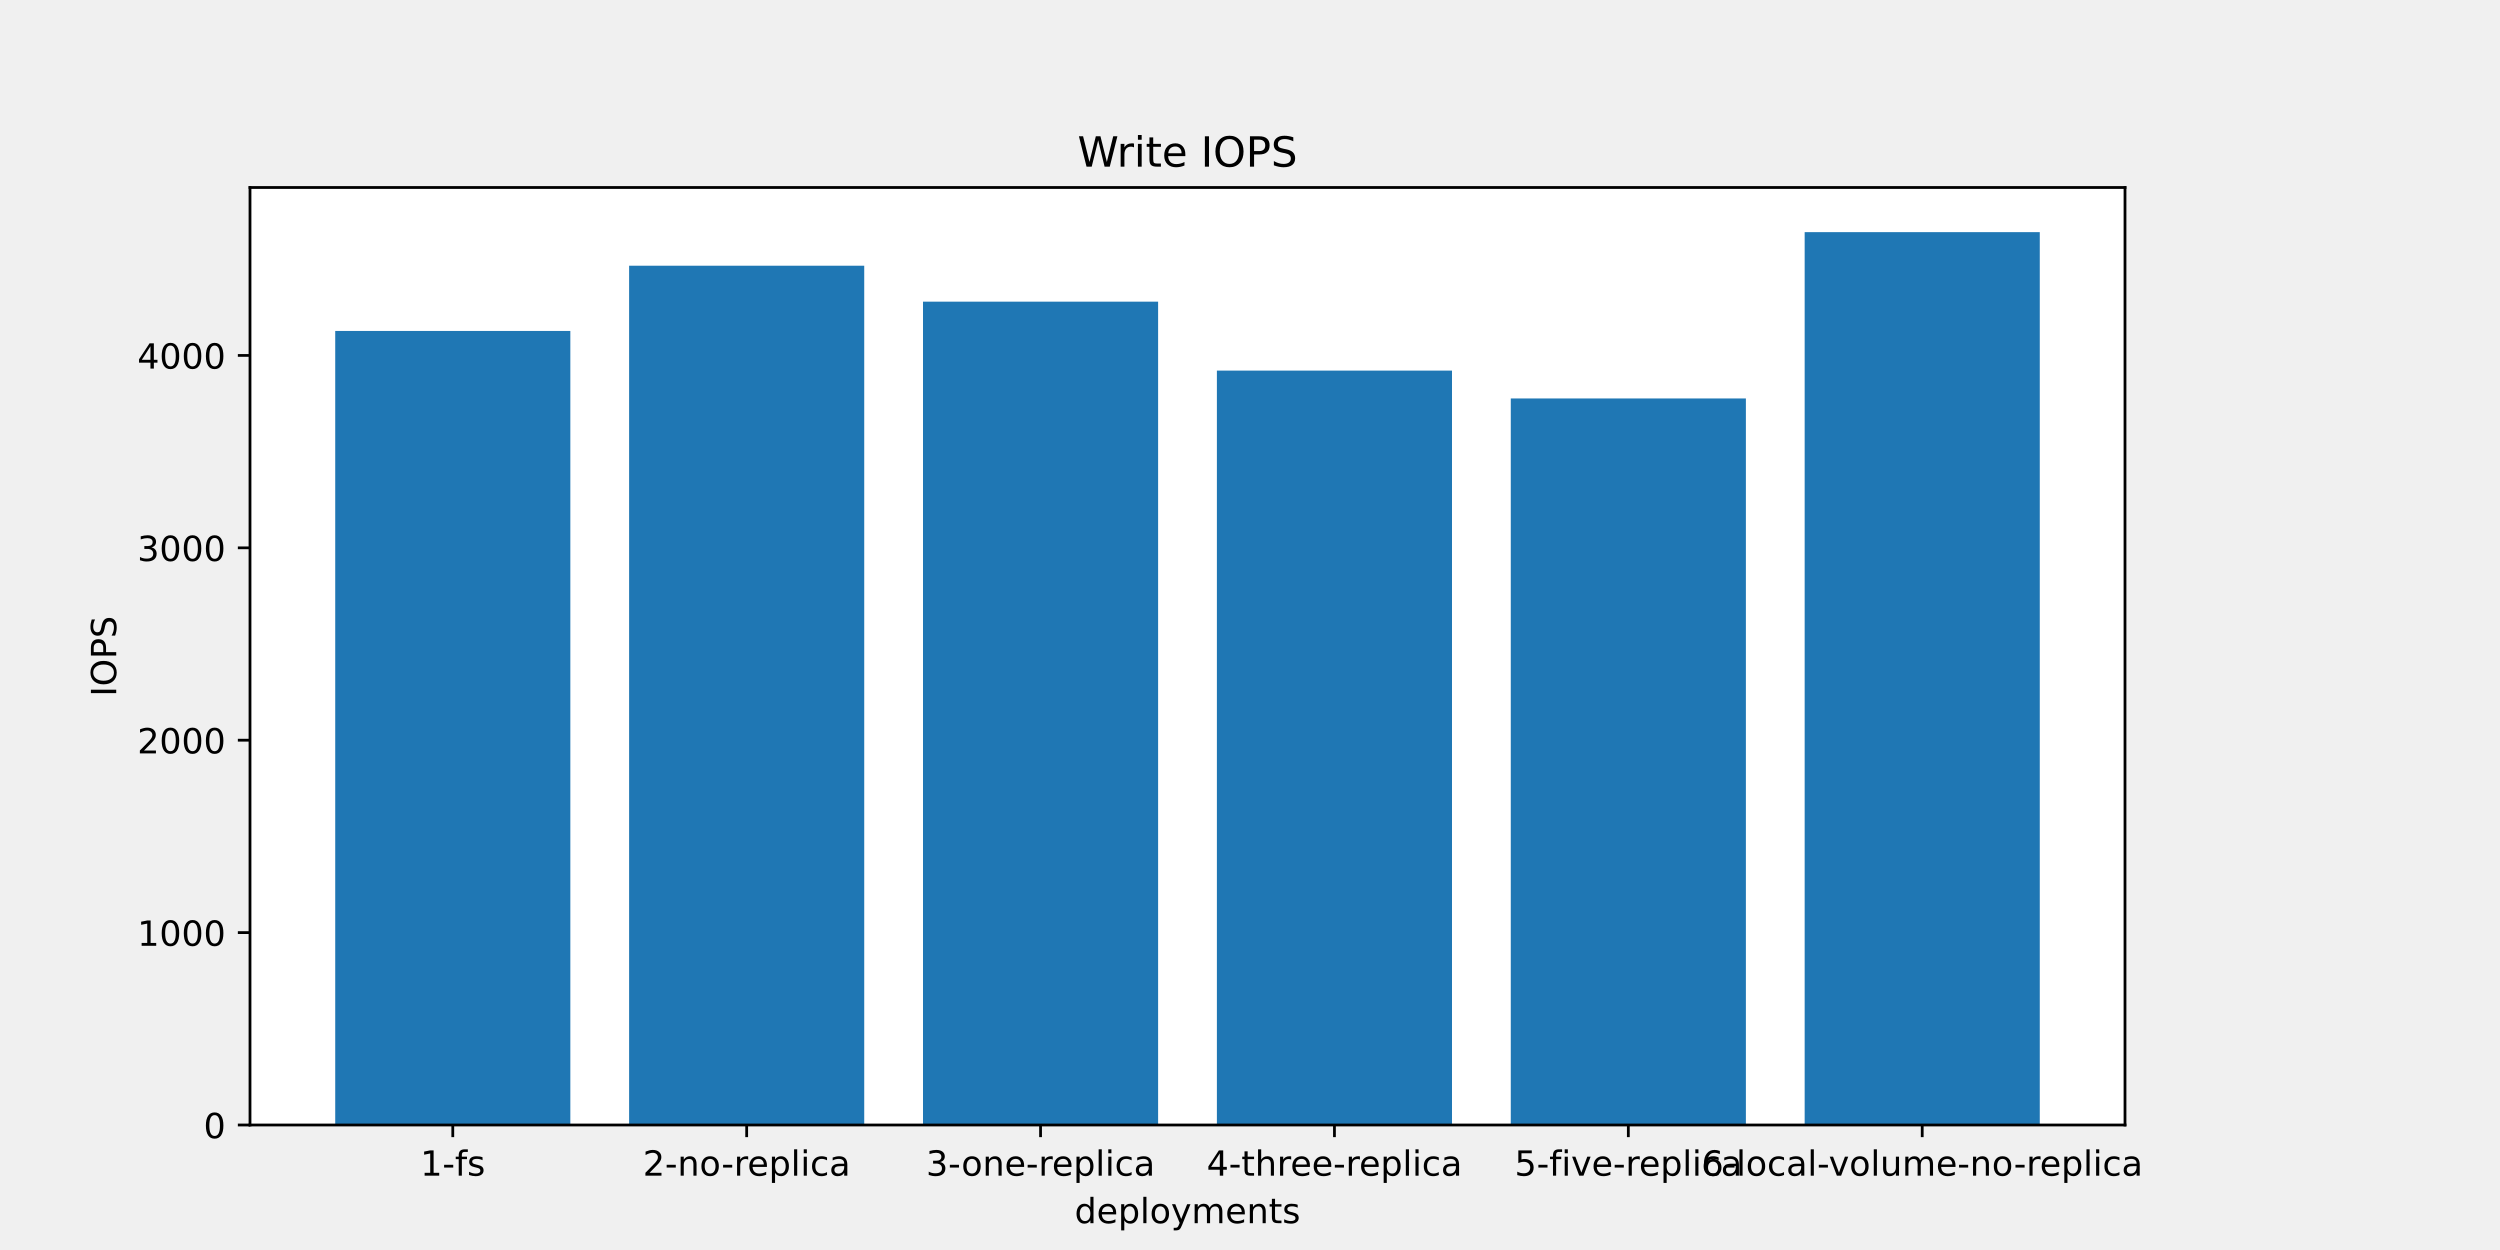
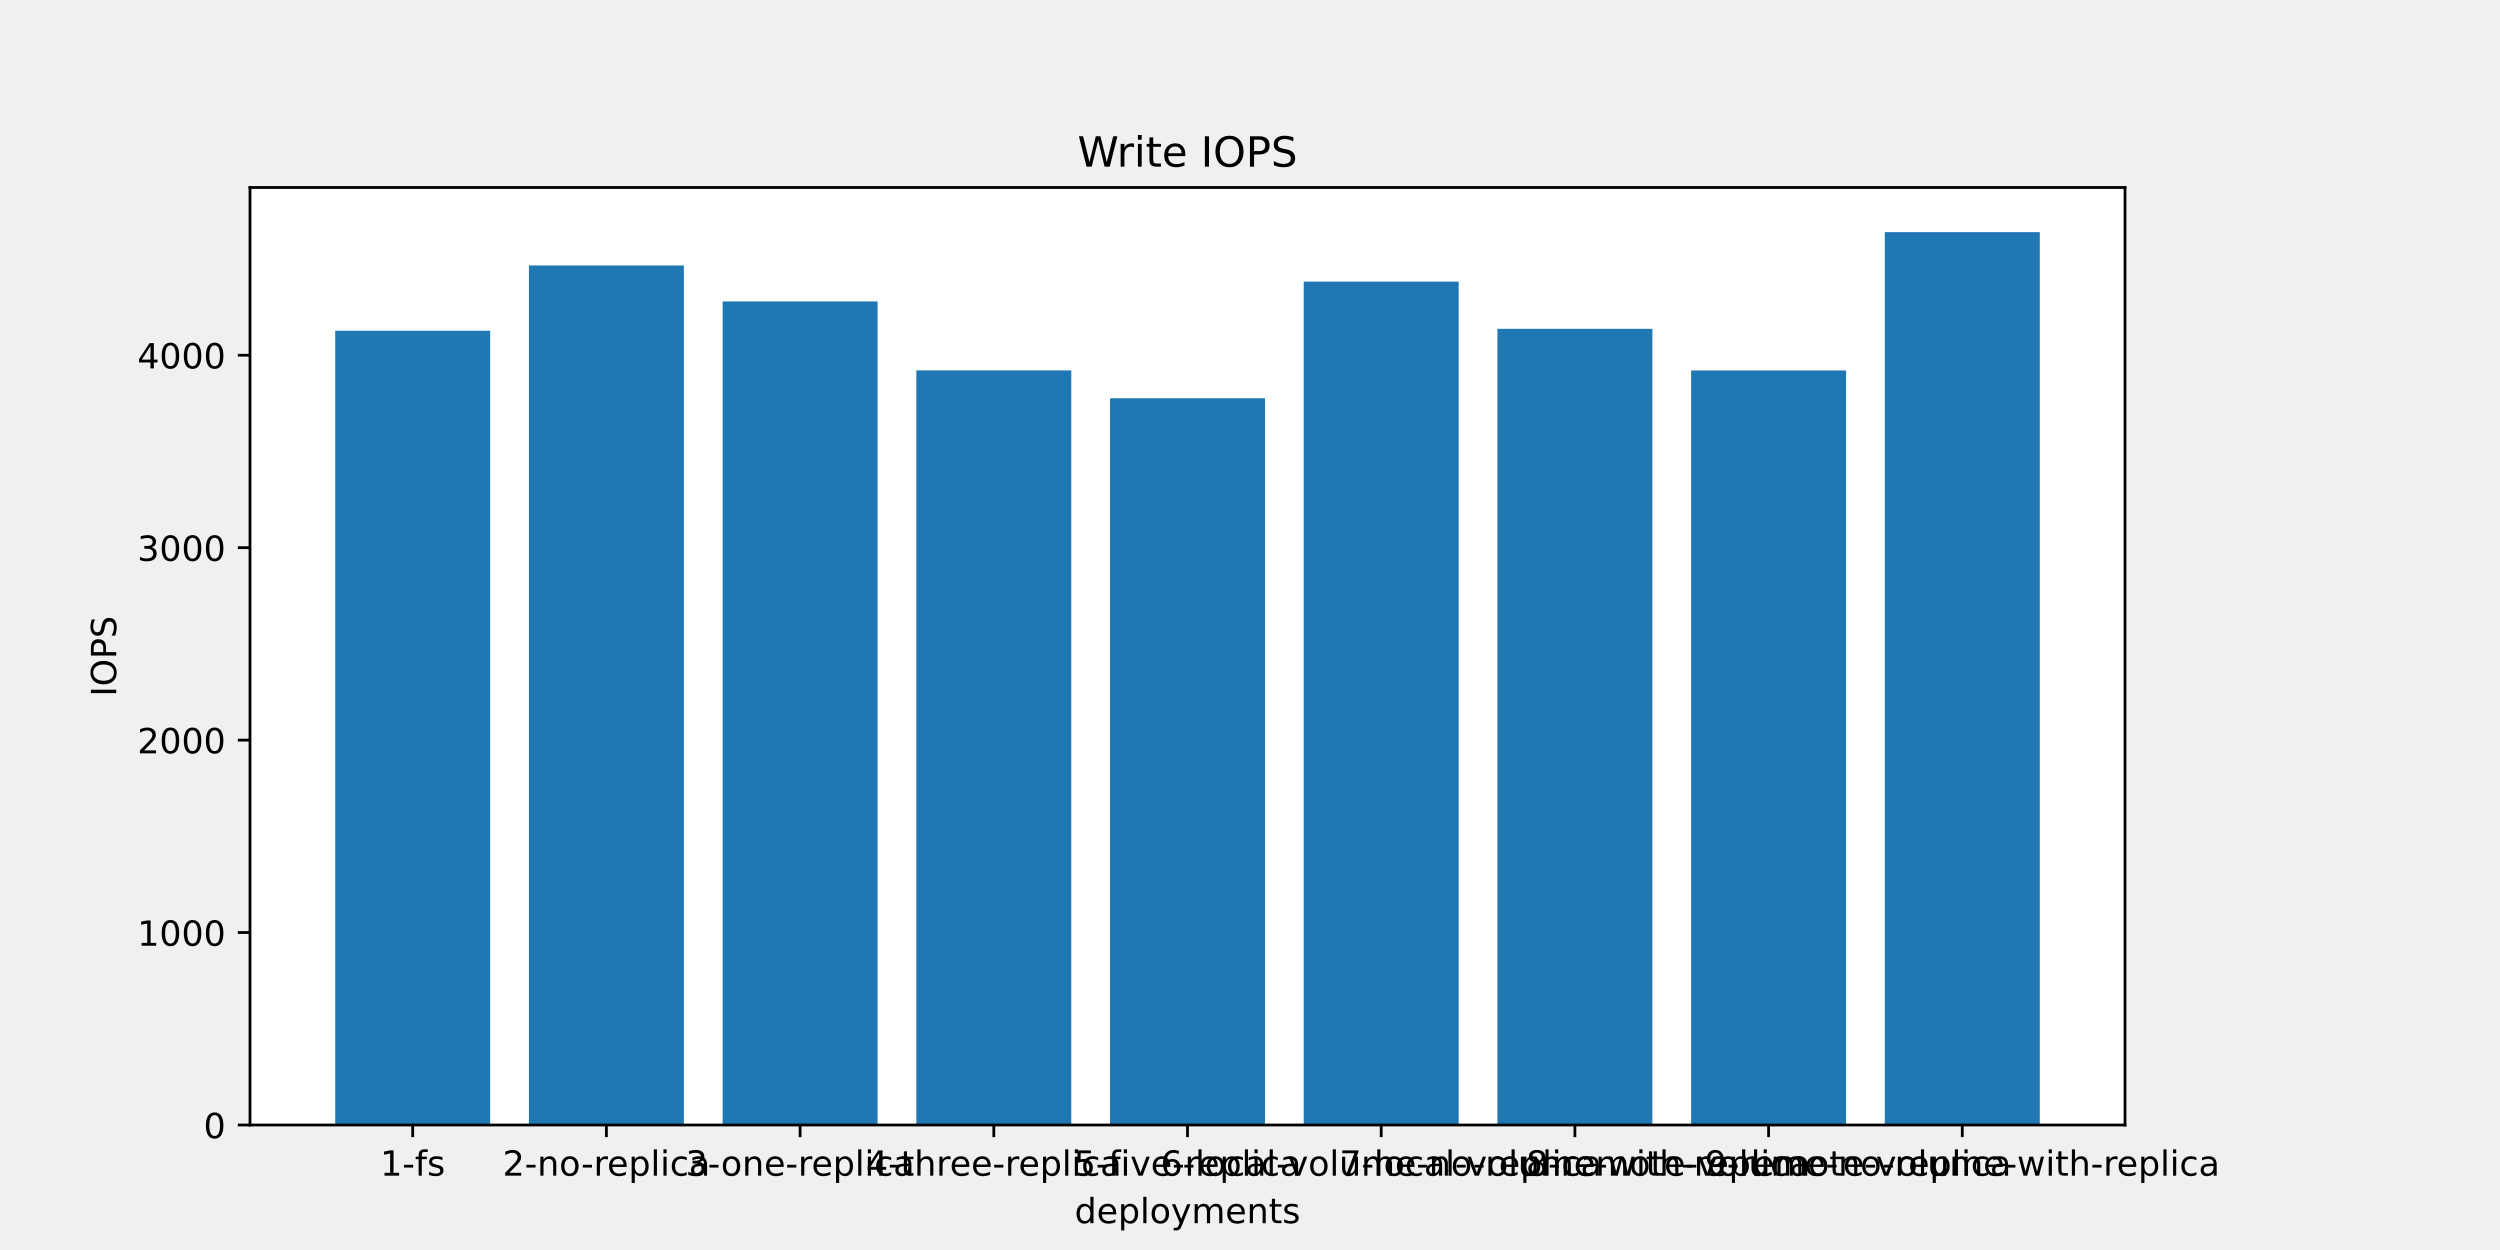
<svg xmlns="http://www.w3.org/2000/svg" xmlns:xlink="http://www.w3.org/1999/xlink" height="360pt" version="1.1" viewBox="0 0 720 360" width="720pt">
  <defs>
    <style type="text/css">*{stroke-linecap:butt;stroke-linejoin:round;}</style>
  </defs>
  <g id="figure_1">
    <g id="patch_1">
      <path d="M 0 360  L 720 360  L 720 0  L 0 0  z " style="fill:none;" />
    </g>
    <g id="axes_1">
      <g id="patch_2">
        <path d="M 72 324  L 612 324  L 612 54  L 72 54  z " style="fill:#ffffff;" />
      </g>
      <g id="patch_3">
-         <path clip-path="url(#pe61a709ebb)" d="M 96.545 324  L 164.257 324  L 164.257 95.313  L 96.545 95.313  z " style="fill:#1f77b4;" />
+         <path clip-path="url(#pf09f8d1ce6)" d="M 96.545 324  L 141.174 324  L 141.174 95.249  L 96.545 95.249  z " style="fill:#1f77b4;" />
      </g>
      <g id="patch_4">
-         <path clip-path="url(#pe61a709ebb)" d="M 181.185 324  L 248.897 324  L 248.897 76.527  L 181.185 76.527  z " style="fill:#1f77b4;" />
+         <path clip-path="url(#pf09f8d1ce6)" d="M 152.331 324  L 196.959 324  L 196.959 76.458  L 152.331 76.458  z " style="fill:#1f77b4;" />
      </g>
      <g id="patch_5">
-         <path clip-path="url(#pe61a709ebb)" d="M 265.824 324  L 333.536 324  L 333.536 86.878  L 265.824 86.878  z " style="fill:#1f77b4;" />
+         <path clip-path="url(#pf09f8d1ce6)" d="M 208.116 324  L 252.744 324  L 252.744 86.812  L 208.116 86.812  z " style="fill:#1f77b4;" />
      </g>
      <g id="patch_6">
-         <path clip-path="url(#pe61a709ebb)" d="M 350.464 324  L 418.176 324  L 418.176 106.733  L 350.464 106.733  z " style="fill:#1f77b4;" />
+         <path clip-path="url(#pf09f8d1ce6)" d="M 263.901 324  L 308.529 324  L 308.529 106.673  L 263.901 106.673  z " style="fill:#1f77b4;" />
      </g>
      <g id="patch_7">
-         <path clip-path="url(#pe61a709ebb)" d="M 435.103 324  L 502.815 324  L 502.815 114.756  L 435.103 114.756  z " style="fill:#1f77b4;" />
+         <path clip-path="url(#pf09f8d1ce6)" d="M 319.686 324  L 364.314 324  L 364.314 114.698  L 319.686 114.698  z " style="fill:#1f77b4;" />
      </g>
      <g id="patch_8">
-         <path clip-path="url(#pe61a709ebb)" d="M 519.743 324  L 587.455 324  L 587.455 66.857  L 519.743 66.857  z " style="fill:#1f77b4;" />
+         <path clip-path="url(#pf09f8d1ce6)" d="M 375.471 324  L 420.099 324  L 420.099 81.101  L 375.471 81.101  z " style="fill:#1f77b4;" />
+       </g>
+       <g id="patch_9">
+         <path clip-path="url(#pf09f8d1ce6)" d="M 431.256 324  L 475.884 324  L 475.884 94.706  L 431.256 94.706  z " style="fill:#1f77b4;" />
+       </g>
+       <g id="patch_10">
+         <path clip-path="url(#pf09f8d1ce6)" d="M 487.041 324  L 531.669 324  L 531.669 106.693  L 487.041 106.693  z " style="fill:#1f77b4;" />
+       </g>
+       <g id="patch_11">
+         <path clip-path="url(#pf09f8d1ce6)" d="M 542.826 324  L 587.455 324  L 587.455 66.857  L 542.826 66.857  z " style="fill:#1f77b4;" />
      </g>
      <g id="matplotlib.axis_1">
        <g id="xtick_1">
          <g id="line2d_1">
            <defs>
-               <path d="M 0 0  L 0 3.5  " id="m314a626eca" style="stroke:#000000;stroke-width:0.8;" />
+               <path d="M 0 0  L 0 3.5  " id="m0917cfa232" style="stroke:#000000;stroke-width:0.8;" />
            </defs>
            <g>
-               <use style="stroke:#000000;stroke-width:0.8;" x="130.401" xlink:href="#m314a626eca" y="324" />
+               <use style="stroke:#000000;stroke-width:0.8;" x="118.86" xlink:href="#m0917cfa232" y="324" />
            </g>
          </g>
          <g id="text_1">
-             <g transform="translate(121.0513 338.5984)scale(0.1 -0.1)">
+             <g transform="translate(109.5095 338.5984)scale(0.1 -0.1)">
              <defs>
                <path d="M 794 531  L 1825 531  L 1825 4091  L 703 3866  L 703 4441  L 1819 4666  L 2450 4666  L 2450 531  L 3481 531  L 3481 0  L 794 0  L 794 531  z " id="DejaVuSans-31" transform="scale(0.015625)" />
                <path d="M 313 2009  L 1997 2009  L 1997 1497  L 313 1497  L 313 2009  z " id="DejaVuSans-2d" transform="scale(0.015625)" />
                <path d="M 2375 4863  L 2375 4384  L 1825 4384  Q 1516 4384 1395 4259  Q 1275 4134 1275 3809  L 1275 3500  L 2222 3500  L 2222 3053  L 1275 3053  L 1275 0  L 697 0  L 697 3053  L 147 3053  L 147 3500  L 697 3500  L 697 3744  Q 697 4328 969 4595  Q 1241 4863 1831 4863  L 2375 4863  z " id="DejaVuSans-66" transform="scale(0.015625)" />
                <path d="M 2834 3397  L 2834 2853  Q 2591 2978 2328 3040  Q 2066 3103 1784 3103  Q 1356 3103 1142 2972  Q 928 2841 928 2578  Q 928 2378 1081 2264  Q 1234 2150 1697 2047  L 1894 2003  Q 2506 1872 2764 1633  Q 3022 1394 3022 966  Q 3022 478 2636 193  Q 2250 -91 1575 -91  Q 1294 -91 989 -36  Q 684 19 347 128  L 347 722  Q 666 556 975 473  Q 1284 391 1588 391  Q 1994 391 2212 530  Q 2431 669 2431 922  Q 2431 1156 2273 1281  Q 2116 1406 1581 1522  L 1381 1569  Q 847 1681 609 1914  Q 372 2147 372 2553  Q 372 3047 722 3315  Q 1072 3584 1716 3584  Q 2034 3584 2315 3537  Q 2597 3491 2834 3397  z " id="DejaVuSans-73" transform="scale(0.015625)" />
              </defs>
              <use xlink:href="#DejaVuSans-31" />
              <use x="63.623" xlink:href="#DejaVuSans-2d" />
              <use x="99.707" xlink:href="#DejaVuSans-66" />
              <use x="134.912" xlink:href="#DejaVuSans-73" />
            </g>
          </g>
        </g>
        <g id="xtick_2">
          <g id="line2d_2">
            <g>
-               <use style="stroke:#000000;stroke-width:0.8;" x="215.041" xlink:href="#m314a626eca" y="324" />
+               <use style="stroke:#000000;stroke-width:0.8;" x="174.645" xlink:href="#m0917cfa232" y="324" />
            </g>
          </g>
          <g id="text_2">
-             <g transform="translate(185.1447 338.5984)scale(0.1 -0.1)">
+             <g transform="translate(144.7485 338.5984)scale(0.1 -0.1)">
              <defs>
                <path d="M 1228 531  L 3431 531  L 3431 0  L 469 0  L 469 531  Q 828 903 1448 1529  Q 2069 2156 2228 2338  Q 2531 2678 2651 2914  Q 2772 3150 2772 3378  Q 2772 3750 2511 3984  Q 2250 4219 1831 4219  Q 1534 4219 1204 4116  Q 875 4013 500 3803  L 500 4441  Q 881 4594 1212 4672  Q 1544 4750 1819 4750  Q 2544 4750 2975 4387  Q 3406 4025 3406 3419  Q 3406 3131 3298 2873  Q 3191 2616 2906 2266  Q 2828 2175 2409 1742  Q 1991 1309 1228 531  z " id="DejaVuSans-32" transform="scale(0.015625)" />
                <path d="M 3513 2113  L 3513 0  L 2938 0  L 2938 2094  Q 2938 2591 2744 2837  Q 2550 3084 2163 3084  Q 1697 3084 1428 2787  Q 1159 2491 1159 1978  L 1159 0  L 581 0  L 581 3500  L 1159 3500  L 1159 2956  Q 1366 3272 1645 3428  Q 1925 3584 2291 3584  Q 2894 3584 3203 3211  Q 3513 2838 3513 2113  z " id="DejaVuSans-6e" transform="scale(0.015625)" />
                <path d="M 1959 3097  Q 1497 3097 1228 2736  Q 959 2375 959 1747  Q 959 1119 1226 758  Q 1494 397 1959 397  Q 2419 397 2687 759  Q 2956 1122 2956 1747  Q 2956 2369 2687 2733  Q 2419 3097 1959 3097  z M 1959 3584  Q 2709 3584 3137 3096  Q 3566 2609 3566 1747  Q 3566 888 3137 398  Q 2709 -91 1959 -91  Q 1206 -91 779 398  Q 353 888 353 1747  Q 353 2609 779 3096  Q 1206 3584 1959 3584  z " id="DejaVuSans-6f" transform="scale(0.015625)" />
                <path d="M 2631 2963  Q 2534 3019 2420 3045  Q 2306 3072 2169 3072  Q 1681 3072 1420 2755  Q 1159 2438 1159 1844  L 1159 0  L 581 0  L 581 3500  L 1159 3500  L 1159 2956  Q 1341 3275 1631 3429  Q 1922 3584 2338 3584  Q 2397 3584 2469 3576  Q 2541 3569 2628 3553  L 2631 2963  z " id="DejaVuSans-72" transform="scale(0.015625)" />
                <path d="M 3597 1894  L 3597 1613  L 953 1613  Q 991 1019 1311 708  Q 1631 397 2203 397  Q 2534 397 2845 478  Q 3156 559 3463 722  L 3463 178  Q 3153 47 2828 -22  Q 2503 -91 2169 -91  Q 1331 -91 842 396  Q 353 884 353 1716  Q 353 2575 817 3079  Q 1281 3584 2069 3584  Q 2775 3584 3186 3129  Q 3597 2675 3597 1894  z M 3022 2063  Q 3016 2534 2758 2815  Q 2500 3097 2075 3097  Q 1594 3097 1305 2825  Q 1016 2553 972 2059  L 3022 2063  z " id="DejaVuSans-65" transform="scale(0.015625)" />
                <path d="M 1159 525  L 1159 -1331  L 581 -1331  L 581 3500  L 1159 3500  L 1159 2969  Q 1341 3281 1617 3432  Q 1894 3584 2278 3584  Q 2916 3584 3314 3078  Q 3713 2572 3713 1747  Q 3713 922 3314 415  Q 2916 -91 2278 -91  Q 1894 -91 1617 61  Q 1341 213 1159 525  z M 3116 1747  Q 3116 2381 2855 2742  Q 2594 3103 2138 3103  Q 1681 3103 1420 2742  Q 1159 2381 1159 1747  Q 1159 1113 1420 752  Q 1681 391 2138 391  Q 2594 391 2855 752  Q 3116 1113 3116 1747  z " id="DejaVuSans-70" transform="scale(0.015625)" />
                <path d="M 603 4863  L 1178 4863  L 1178 0  L 603 0  L 603 4863  z " id="DejaVuSans-6c" transform="scale(0.015625)" />
                <path d="M 603 3500  L 1178 3500  L 1178 0  L 603 0  L 603 3500  z M 603 4863  L 1178 4863  L 1178 4134  L 603 4134  L 603 4863  z " id="DejaVuSans-69" transform="scale(0.015625)" />
                <path d="M 3122 3366  L 3122 2828  Q 2878 2963 2633 3030  Q 2388 3097 2138 3097  Q 1578 3097 1268 2742  Q 959 2388 959 1747  Q 959 1106 1268 751  Q 1578 397 2138 397  Q 2388 397 2633 464  Q 2878 531 3122 666  L 3122 134  Q 2881 22 2623 -34  Q 2366 -91 2075 -91  Q 1284 -91 818 406  Q 353 903 353 1747  Q 353 2603 823 3093  Q 1294 3584 2113 3584  Q 2378 3584 2631 3529  Q 2884 3475 3122 3366  z " id="DejaVuSans-63" transform="scale(0.015625)" />
                <path d="M 2194 1759  Q 1497 1759 1228 1600  Q 959 1441 959 1056  Q 959 750 1161 570  Q 1363 391 1709 391  Q 2188 391 2477 730  Q 2766 1069 2766 1631  L 2766 1759  L 2194 1759  z M 3341 1997  L 3341 0  L 2766 0  L 2766 531  Q 2569 213 2275 61  Q 1981 -91 1556 -91  Q 1019 -91 701 211  Q 384 513 384 1019  Q 384 1609 779 1909  Q 1175 2209 1959 2209  L 2766 2209  L 2766 2266  Q 2766 2663 2505 2880  Q 2244 3097 1772 3097  Q 1472 3097 1187 3025  Q 903 2953 641 2809  L 641 3341  Q 956 3463 1253 3523  Q 1550 3584 1831 3584  Q 2591 3584 2966 3190  Q 3341 2797 3341 1997  z " id="DejaVuSans-61" transform="scale(0.015625)" />
              </defs>
              <use xlink:href="#DejaVuSans-32" />
              <use x="63.623" xlink:href="#DejaVuSans-2d" />
              <use x="99.707" xlink:href="#DejaVuSans-6e" />
              <use x="163.086" xlink:href="#DejaVuSans-6f" />
              <use x="226.143" xlink:href="#DejaVuSans-2d" />
              <use x="262.227" xlink:href="#DejaVuSans-72" />
              <use x="301.09" xlink:href="#DejaVuSans-65" />
              <use x="362.613" xlink:href="#DejaVuSans-70" />
              <use x="426.09" xlink:href="#DejaVuSans-6c" />
              <use x="453.873" xlink:href="#DejaVuSans-69" />
              <use x="481.656" xlink:href="#DejaVuSans-63" />
              <use x="536.637" xlink:href="#DejaVuSans-61" />
            </g>
          </g>
        </g>
        <g id="xtick_3">
          <g id="line2d_3">
            <g>
-               <use style="stroke:#000000;stroke-width:0.8;" x="299.68" xlink:href="#m314a626eca" y="324" />
+               <use style="stroke:#000000;stroke-width:0.8;" x="230.43" xlink:href="#m0917cfa232" y="324" />
            </g>
          </g>
          <g id="text_3">
-             <g transform="translate(266.7076 338.5984)scale(0.1 -0.1)">
+             <g transform="translate(197.4571 338.5984)scale(0.1 -0.1)">
              <defs>
                <path d="M 2597 2516  Q 3050 2419 3304 2112  Q 3559 1806 3559 1356  Q 3559 666 3084 287  Q 2609 -91 1734 -91  Q 1441 -91 1130 -33  Q 819 25 488 141  L 488 750  Q 750 597 1062 519  Q 1375 441 1716 441  Q 2309 441 2620 675  Q 2931 909 2931 1356  Q 2931 1769 2642 2001  Q 2353 2234 1838 2234  L 1294 2234  L 1294 2753  L 1863 2753  Q 2328 2753 2575 2939  Q 2822 3125 2822 3475  Q 2822 3834 2567 4026  Q 2313 4219 1838 4219  Q 1578 4219 1281 4162  Q 984 4106 628 3988  L 628 4550  Q 988 4650 1302 4700  Q 1616 4750 1894 4750  Q 2613 4750 3031 4423  Q 3450 4097 3450 3541  Q 3450 3153 3228 2886  Q 3006 2619 2597 2516  z " id="DejaVuSans-33" transform="scale(0.015625)" />
              </defs>
              <use xlink:href="#DejaVuSans-33" />
              <use x="63.623" xlink:href="#DejaVuSans-2d" />
              <use x="101.582" xlink:href="#DejaVuSans-6f" />
              <use x="162.764" xlink:href="#DejaVuSans-6e" />
              <use x="226.143" xlink:href="#DejaVuSans-65" />
              <use x="287.666" xlink:href="#DejaVuSans-2d" />
              <use x="323.75" xlink:href="#DejaVuSans-72" />
              <use x="362.613" xlink:href="#DejaVuSans-65" />
              <use x="424.137" xlink:href="#DejaVuSans-70" />
              <use x="487.613" xlink:href="#DejaVuSans-6c" />
              <use x="515.396" xlink:href="#DejaVuSans-69" />
              <use x="543.18" xlink:href="#DejaVuSans-63" />
              <use x="598.16" xlink:href="#DejaVuSans-61" />
            </g>
          </g>
        </g>
        <g id="xtick_4">
          <g id="line2d_4">
            <g>
-               <use style="stroke:#000000;stroke-width:0.8;" x="384.32" xlink:href="#m314a626eca" y="324" />
+               <use style="stroke:#000000;stroke-width:0.8;" x="286.215" xlink:href="#m0917cfa232" y="324" />
            </g>
          </g>
          <g id="text_4">
-             <g transform="translate(347.5205 338.5984)scale(0.1 -0.1)">
+             <g transform="translate(249.4157 338.5984)scale(0.1 -0.1)">
              <defs>
                <path d="M 2419 4116  L 825 1625  L 2419 1625  L 2419 4116  z M 2253 4666  L 3047 4666  L 3047 1625  L 3713 1625  L 3713 1100  L 3047 1100  L 3047 0  L 2419 0  L 2419 1100  L 313 1100  L 313 1709  L 2253 4666  z " id="DejaVuSans-34" transform="scale(0.015625)" />
                <path d="M 1172 4494  L 1172 3500  L 2356 3500  L 2356 3053  L 1172 3053  L 1172 1153  Q 1172 725 1289 603  Q 1406 481 1766 481  L 2356 481  L 2356 0  L 1766 0  Q 1100 0 847 248  Q 594 497 594 1153  L 594 3053  L 172 3053  L 172 3500  L 594 3500  L 594 4494  L 1172 4494  z " id="DejaVuSans-74" transform="scale(0.015625)" />
                <path d="M 3513 2113  L 3513 0  L 2938 0  L 2938 2094  Q 2938 2591 2744 2837  Q 2550 3084 2163 3084  Q 1697 3084 1428 2787  Q 1159 2491 1159 1978  L 1159 0  L 581 0  L 581 4863  L 1159 4863  L 1159 2956  Q 1366 3272 1645 3428  Q 1925 3584 2291 3584  Q 2894 3584 3203 3211  Q 3513 2838 3513 2113  z " id="DejaVuSans-68" transform="scale(0.015625)" />
              </defs>
              <use xlink:href="#DejaVuSans-34" />
              <use x="63.623" xlink:href="#DejaVuSans-2d" />
              <use x="99.707" xlink:href="#DejaVuSans-74" />
              <use x="138.916" xlink:href="#DejaVuSans-68" />
              <use x="202.295" xlink:href="#DejaVuSans-72" />
              <use x="241.158" xlink:href="#DejaVuSans-65" />
              <use x="302.682" xlink:href="#DejaVuSans-65" />
              <use x="364.205" xlink:href="#DejaVuSans-2d" />
              <use x="400.289" xlink:href="#DejaVuSans-72" />
              <use x="439.152" xlink:href="#DejaVuSans-65" />
              <use x="500.676" xlink:href="#DejaVuSans-70" />
              <use x="564.152" xlink:href="#DejaVuSans-6c" />
              <use x="591.936" xlink:href="#DejaVuSans-69" />
              <use x="619.719" xlink:href="#DejaVuSans-63" />
              <use x="674.699" xlink:href="#DejaVuSans-61" />
            </g>
          </g>
        </g>
        <g id="xtick_5">
          <g id="line2d_5">
            <g>
-               <use style="stroke:#000000;stroke-width:0.8;" x="468.959" xlink:href="#m314a626eca" y="324" />
+               <use style="stroke:#000000;stroke-width:0.8;" x="342" xlink:href="#m0917cfa232" y="324" />
            </g>
          </g>
          <g id="text_5">
-             <g transform="translate(436.1999 338.5984)scale(0.1 -0.1)">
+             <g transform="translate(309.2406 338.5984)scale(0.1 -0.1)">
              <defs>
                <path d="M 691 4666  L 3169 4666  L 3169 4134  L 1269 4134  L 1269 2991  Q 1406 3038 1543 3061  Q 1681 3084 1819 3084  Q 2600 3084 3056 2656  Q 3513 2228 3513 1497  Q 3513 744 3044 326  Q 2575 -91 1722 -91  Q 1428 -91 1123 -41  Q 819 9 494 109  L 494 744  Q 775 591 1075 516  Q 1375 441 1709 441  Q 2250 441 2565 725  Q 2881 1009 2881 1497  Q 2881 1984 2565 2268  Q 2250 2553 1709 2553  Q 1456 2553 1204 2497  Q 953 2441 691 2322  L 691 4666  z " id="DejaVuSans-35" transform="scale(0.015625)" />
                <path d="M 191 3500  L 800 3500  L 1894 563  L 2988 3500  L 3597 3500  L 2284 0  L 1503 0  L 191 3500  z " id="DejaVuSans-76" transform="scale(0.015625)" />
              </defs>
              <use xlink:href="#DejaVuSans-35" />
              <use x="63.623" xlink:href="#DejaVuSans-2d" />
              <use x="99.707" xlink:href="#DejaVuSans-66" />
              <use x="134.912" xlink:href="#DejaVuSans-69" />
              <use x="162.695" xlink:href="#DejaVuSans-76" />
              <use x="221.875" xlink:href="#DejaVuSans-65" />
              <use x="283.398" xlink:href="#DejaVuSans-2d" />
              <use x="319.482" xlink:href="#DejaVuSans-72" />
              <use x="358.346" xlink:href="#DejaVuSans-65" />
              <use x="419.869" xlink:href="#DejaVuSans-70" />
              <use x="483.346" xlink:href="#DejaVuSans-6c" />
              <use x="511.129" xlink:href="#DejaVuSans-69" />
              <use x="538.912" xlink:href="#DejaVuSans-63" />
              <use x="593.893" xlink:href="#DejaVuSans-61" />
            </g>
          </g>
        </g>
        <g id="xtick_6">
          <g id="line2d_6">
            <g>
-               <use style="stroke:#000000;stroke-width:0.8;" x="553.599" xlink:href="#m314a626eca" y="324" />
+               <use style="stroke:#000000;stroke-width:0.8;" x="397.785" xlink:href="#m0917cfa232" y="324" />
            </g>
          </g>
          <g id="text_6">
-             <g transform="translate(490.0519 338.5984)scale(0.1 -0.1)">
+             <g transform="translate(334.2382 338.5984)scale(0.1 -0.1)">
              <defs>
                <path d="M 2113 2584  Q 1688 2584 1439 2293  Q 1191 2003 1191 1497  Q 1191 994 1439 701  Q 1688 409 2113 409  Q 2538 409 2786 701  Q 3034 994 3034 1497  Q 3034 2003 2786 2293  Q 2538 2584 2113 2584  z M 3366 4563  L 3366 3988  Q 3128 4100 2886 4159  Q 2644 4219 2406 4219  Q 1781 4219 1451 3797  Q 1122 3375 1075 2522  Q 1259 2794 1537 2939  Q 1816 3084 2150 3084  Q 2853 3084 3261 2657  Q 3669 2231 3669 1497  Q 3669 778 3244 343  Q 2819 -91 2113 -91  Q 1303 -91 875 529  Q 447 1150 447 2328  Q 447 3434 972 4092  Q 1497 4750 2381 4750  Q 2619 4750 2861 4703  Q 3103 4656 3366 4563  z " id="DejaVuSans-36" transform="scale(0.015625)" />
                <path d="M 544 1381  L 544 3500  L 1119 3500  L 1119 1403  Q 1119 906 1312 657  Q 1506 409 1894 409  Q 2359 409 2629 706  Q 2900 1003 2900 1516  L 2900 3500  L 3475 3500  L 3475 0  L 2900 0  L 2900 538  Q 2691 219 2414 64  Q 2138 -91 1772 -91  Q 1169 -91 856 284  Q 544 659 544 1381  z M 1991 3584  L 1991 3584  z " id="DejaVuSans-75" transform="scale(0.015625)" />
                <path d="M 3328 2828  Q 3544 3216 3844 3400  Q 4144 3584 4550 3584  Q 5097 3584 5394 3201  Q 5691 2819 5691 2113  L 5691 0  L 5113 0  L 5113 2094  Q 5113 2597 4934 2840  Q 4756 3084 4391 3084  Q 3944 3084 3684 2787  Q 3425 2491 3425 1978  L 3425 0  L 2847 0  L 2847 2094  Q 2847 2600 2669 2842  Q 2491 3084 2119 3084  Q 1678 3084 1418 2786  Q 1159 2488 1159 1978  L 1159 0  L 581 0  L 581 3500  L 1159 3500  L 1159 2956  Q 1356 3278 1631 3431  Q 1906 3584 2284 3584  Q 2666 3584 2933 3390  Q 3200 3197 3328 2828  z " id="DejaVuSans-6d" transform="scale(0.015625)" />
              </defs>
              <use xlink:href="#DejaVuSans-36" />
              <use x="63.623" xlink:href="#DejaVuSans-2d" />
              <use x="99.707" xlink:href="#DejaVuSans-6c" />
              <use x="127.49" xlink:href="#DejaVuSans-6f" />
              <use x="188.672" xlink:href="#DejaVuSans-63" />
              <use x="243.652" xlink:href="#DejaVuSans-61" />
              <use x="304.932" xlink:href="#DejaVuSans-6c" />
              <use x="332.715" xlink:href="#DejaVuSans-2d" />
              <use x="366.174" xlink:href="#DejaVuSans-76" />
              <use x="425.354" xlink:href="#DejaVuSans-6f" />
              <use x="486.535" xlink:href="#DejaVuSans-6c" />
              <use x="514.318" xlink:href="#DejaVuSans-75" />
              <use x="577.697" xlink:href="#DejaVuSans-6d" />
              <use x="675.109" xlink:href="#DejaVuSans-65" />
              <use x="736.633" xlink:href="#DejaVuSans-2d" />
              <use x="772.717" xlink:href="#DejaVuSans-6e" />
              <use x="836.096" xlink:href="#DejaVuSans-6f" />
              <use x="899.152" xlink:href="#DejaVuSans-2d" />
              <use x="935.236" xlink:href="#DejaVuSans-72" />
              <use x="974.1" xlink:href="#DejaVuSans-65" />
              <use x="1035.623" xlink:href="#DejaVuSans-70" />
              <use x="1099.1" xlink:href="#DejaVuSans-6c" />
              <use x="1126.883" xlink:href="#DejaVuSans-69" />
              <use x="1154.666" xlink:href="#DejaVuSans-63" />
              <use x="1209.646" xlink:href="#DejaVuSans-61" />
            </g>
          </g>
        </g>
-         <g id="text_7">
+         <g id="xtick_7">
+           <g id="line2d_7">
+             <g>
+               <use style="stroke:#000000;stroke-width:0.8;" x="453.57" xlink:href="#m0917cfa232" y="324" />
+             </g>
+           </g>
+           <g id="text_7">
+             <g transform="translate(385.7382 338.5984)scale(0.1 -0.1)">
+               <defs>
+                 <path d="M 525 4666  L 3525 4666  L 3525 4397  L 1831 0  L 1172 0  L 2766 4134  L 525 4134  L 525 4666  z " id="DejaVuSans-37" transform="scale(0.015625)" />
+                 <path d="M 269 3500  L 844 3500  L 1563 769  L 2278 3500  L 2956 3500  L 3675 769  L 4391 3500  L 4966 3500  L 4050 0  L 3372 0  L 2619 2869  L 1863 0  L 1184 0  L 269 3500  z " id="DejaVuSans-77" transform="scale(0.015625)" />
+               </defs>
+               <use xlink:href="#DejaVuSans-37" />
+               <use x="63.623" xlink:href="#DejaVuSans-2d" />
+               <use x="99.707" xlink:href="#DejaVuSans-6c" />
+               <use x="127.49" xlink:href="#DejaVuSans-6f" />
+               <use x="188.672" xlink:href="#DejaVuSans-63" />
+               <use x="243.652" xlink:href="#DejaVuSans-61" />
+               <use x="304.932" xlink:href="#DejaVuSans-6c" />
+               <use x="332.715" xlink:href="#DejaVuSans-2d" />
+               <use x="366.174" xlink:href="#DejaVuSans-76" />
+               <use x="425.354" xlink:href="#DejaVuSans-6f" />
+               <use x="486.535" xlink:href="#DejaVuSans-6c" />
+               <use x="514.318" xlink:href="#DejaVuSans-75" />
+               <use x="577.697" xlink:href="#DejaVuSans-6d" />
+               <use x="675.109" xlink:href="#DejaVuSans-65" />
+               <use x="736.633" xlink:href="#DejaVuSans-2d" />
+               <use x="772.717" xlink:href="#DejaVuSans-77" />
+               <use x="854.504" xlink:href="#DejaVuSans-69" />
+               <use x="882.287" xlink:href="#DejaVuSans-74" />
+               <use x="921.496" xlink:href="#DejaVuSans-68" />
+               <use x="984.875" xlink:href="#DejaVuSans-2d" />
+               <use x="1020.959" xlink:href="#DejaVuSans-72" />
+               <use x="1059.822" xlink:href="#DejaVuSans-65" />
+               <use x="1121.346" xlink:href="#DejaVuSans-70" />
+               <use x="1184.822" xlink:href="#DejaVuSans-6c" />
+               <use x="1212.605" xlink:href="#DejaVuSans-69" />
+               <use x="1240.389" xlink:href="#DejaVuSans-63" />
+               <use x="1295.369" xlink:href="#DejaVuSans-61" />
+             </g>
+           </g>
+         </g>
+         <g id="xtick_8">
+           <g id="line2d_8">
+             <g>
+               <use style="stroke:#000000;stroke-width:0.8;" x="509.355" xlink:href="#m0917cfa232" y="324" />
+             </g>
+           </g>
+           <g id="text_8">
+             <g transform="translate(439.4733 338.5984)scale(0.1 -0.1)">
+               <defs>
+                 <path d="M 2034 2216  Q 1584 2216 1326 1975  Q 1069 1734 1069 1313  Q 1069 891 1326 650  Q 1584 409 2034 409  Q 2484 409 2743 651  Q 3003 894 3003 1313  Q 3003 1734 2745 1975  Q 2488 2216 2034 2216  z M 1403 2484  Q 997 2584 770 2862  Q 544 3141 544 3541  Q 544 4100 942 4425  Q 1341 4750 2034 4750  Q 2731 4750 3128 4425  Q 3525 4100 3525 3541  Q 3525 3141 3298 2862  Q 3072 2584 2669 2484  Q 3125 2378 3379 2068  Q 3634 1759 3634 1313  Q 3634 634 3220 271  Q 2806 -91 2034 -91  Q 1263 -91 848 271  Q 434 634 434 1313  Q 434 1759 690 2068  Q 947 2378 1403 2484  z M 1172 3481  Q 1172 3119 1398 2916  Q 1625 2713 2034 2713  Q 2441 2713 2670 2916  Q 2900 3119 2900 3481  Q 2900 3844 2670 4047  Q 2441 4250 2034 4250  Q 1625 4250 1398 4047  Q 1172 3844 1172 3481  z " id="DejaVuSans-38" transform="scale(0.015625)" />
+               </defs>
+               <use xlink:href="#DejaVuSans-38" />
+               <use x="63.623" xlink:href="#DejaVuSans-2d" />
+               <use x="99.707" xlink:href="#DejaVuSans-72" />
+               <use x="138.57" xlink:href="#DejaVuSans-65" />
+               <use x="200.094" xlink:href="#DejaVuSans-6d" />
+               <use x="297.506" xlink:href="#DejaVuSans-6f" />
+               <use x="358.688" xlink:href="#DejaVuSans-74" />
+               <use x="397.896" xlink:href="#DejaVuSans-65" />
+               <use x="459.42" xlink:href="#DejaVuSans-2d" />
+               <use x="492.879" xlink:href="#DejaVuSans-76" />
+               <use x="552.059" xlink:href="#DejaVuSans-6f" />
+               <use x="613.24" xlink:href="#DejaVuSans-6c" />
+               <use x="641.023" xlink:href="#DejaVuSans-75" />
+               <use x="704.402" xlink:href="#DejaVuSans-6d" />
+               <use x="801.814" xlink:href="#DejaVuSans-65" />
+               <use x="863.338" xlink:href="#DejaVuSans-2d" />
+               <use x="899.422" xlink:href="#DejaVuSans-6e" />
+               <use x="962.801" xlink:href="#DejaVuSans-6f" />
+               <use x="1025.857" xlink:href="#DejaVuSans-2d" />
+               <use x="1061.941" xlink:href="#DejaVuSans-72" />
+               <use x="1100.805" xlink:href="#DejaVuSans-65" />
+               <use x="1162.328" xlink:href="#DejaVuSans-70" />
+               <use x="1225.805" xlink:href="#DejaVuSans-6c" />
+               <use x="1253.588" xlink:href="#DejaVuSans-69" />
+               <use x="1281.371" xlink:href="#DejaVuSans-63" />
+               <use x="1336.352" xlink:href="#DejaVuSans-61" />
+             </g>
+           </g>
+         </g>
+         <g id="xtick_9">
+           <g id="line2d_9">
+             <g>
+               <use style="stroke:#000000;stroke-width:0.8;" x="565.14" xlink:href="#m0917cfa232" y="324" />
+             </g>
+           </g>
+           <g id="text_9">
+             <g transform="translate(490.9733 338.5984)scale(0.1 -0.1)">
+               <defs>
+                 <path d="M 703 97  L 703 672  Q 941 559 1184 500  Q 1428 441 1663 441  Q 2288 441 2617 861  Q 2947 1281 2994 2138  Q 2813 1869 2534 1725  Q 2256 1581 1919 1581  Q 1219 1581 811 2004  Q 403 2428 403 3163  Q 403 3881 828 4315  Q 1253 4750 1959 4750  Q 2769 4750 3195 4129  Q 3622 3509 3622 2328  Q 3622 1225 3098 567  Q 2575 -91 1691 -91  Q 1453 -91 1209 -44  Q 966 3 703 97  z M 1959 2075  Q 2384 2075 2632 2365  Q 2881 2656 2881 3163  Q 2881 3666 2632 3958  Q 2384 4250 1959 4250  Q 1534 4250 1286 3958  Q 1038 3666 1038 3163  Q 1038 2656 1286 2365  Q 1534 2075 1959 2075  z " id="DejaVuSans-39" transform="scale(0.015625)" />
+               </defs>
+               <use xlink:href="#DejaVuSans-39" />
+               <use x="63.623" xlink:href="#DejaVuSans-2d" />
+               <use x="99.707" xlink:href="#DejaVuSans-72" />
+               <use x="138.57" xlink:href="#DejaVuSans-65" />
+               <use x="200.094" xlink:href="#DejaVuSans-6d" />
+               <use x="297.506" xlink:href="#DejaVuSans-6f" />
+               <use x="358.688" xlink:href="#DejaVuSans-74" />
+               <use x="397.896" xlink:href="#DejaVuSans-65" />
+               <use x="459.42" xlink:href="#DejaVuSans-2d" />
+               <use x="492.879" xlink:href="#DejaVuSans-76" />
+               <use x="552.059" xlink:href="#DejaVuSans-6f" />
+               <use x="613.24" xlink:href="#DejaVuSans-6c" />
+               <use x="641.023" xlink:href="#DejaVuSans-75" />
+               <use x="704.402" xlink:href="#DejaVuSans-6d" />
+               <use x="801.814" xlink:href="#DejaVuSans-65" />
+               <use x="863.338" xlink:href="#DejaVuSans-2d" />
+               <use x="899.422" xlink:href="#DejaVuSans-77" />
+               <use x="981.209" xlink:href="#DejaVuSans-69" />
+               <use x="1008.992" xlink:href="#DejaVuSans-74" />
+               <use x="1048.201" xlink:href="#DejaVuSans-68" />
+               <use x="1111.58" xlink:href="#DejaVuSans-2d" />
+               <use x="1147.664" xlink:href="#DejaVuSans-72" />
+               <use x="1186.527" xlink:href="#DejaVuSans-65" />
+               <use x="1248.051" xlink:href="#DejaVuSans-70" />
+               <use x="1311.527" xlink:href="#DejaVuSans-6c" />
+               <use x="1339.311" xlink:href="#DejaVuSans-69" />
+               <use x="1367.094" xlink:href="#DejaVuSans-63" />
+               <use x="1422.074" xlink:href="#DejaVuSans-61" />
+             </g>
+           </g>
+         </g>
+         <g id="text_10">
          <g transform="translate(309.4867 352.2766)scale(0.1 -0.1)">
            <defs>
              <path d="M 2906 2969  L 2906 4863  L 3481 4863  L 3481 0  L 2906 0  L 2906 525  Q 2725 213 2448 61  Q 2172 -91 1784 -91  Q 1150 -91 751 415  Q 353 922 353 1747  Q 353 2572 751 3078  Q 1150 3584 1784 3584  Q 2172 3584 2448 3432  Q 2725 3281 2906 2969  z M 947 1747  Q 947 1113 1208 752  Q 1469 391 1925 391  Q 2381 391 2643 752  Q 2906 1113 2906 1747  Q 2906 2381 2643 2742  Q 2381 3103 1925 3103  Q 1469 3103 1208 2742  Q 947 2381 947 1747  z " id="DejaVuSans-64" transform="scale(0.015625)" />
              <path d="M 2059 -325  Q 1816 -950 1584 -1140  Q 1353 -1331 966 -1331  L 506 -1331  L 506 -850  L 844 -850  Q 1081 -850 1212 -737  Q 1344 -625 1503 -206  L 1606 56  L 191 3500  L 800 3500  L 1894 763  L 2988 3500  L 3597 3500  L 2059 -325  z " id="DejaVuSans-79" transform="scale(0.015625)" />
            </defs>
            <use xlink:href="#DejaVuSans-64" />
            <use x="63.477" xlink:href="#DejaVuSans-65" />
            <use x="125" xlink:href="#DejaVuSans-70" />
            <use x="188.477" xlink:href="#DejaVuSans-6c" />
            <use x="216.26" xlink:href="#DejaVuSans-6f" />
            <use x="277.441" xlink:href="#DejaVuSans-79" />
            <use x="336.621" xlink:href="#DejaVuSans-6d" />
            <use x="434.033" xlink:href="#DejaVuSans-65" />
            <use x="495.557" xlink:href="#DejaVuSans-6e" />
            <use x="558.936" xlink:href="#DejaVuSans-74" />
            <use x="598.145" xlink:href="#DejaVuSans-73" />
          </g>
        </g>
      </g>
      <g id="matplotlib.axis_2">
        <g id="ytick_1">
-           <g id="line2d_7">
+           <g id="line2d_10">
            <defs>
-               <path d="M 0 0  L -3.5 0  " id="mc9165b41e9" style="stroke:#000000;stroke-width:0.8;" />
+               <path d="M 0 0  L -3.5 0  " id="m2fcc0344d9" style="stroke:#000000;stroke-width:0.8;" />
            </defs>
            <g>
-               <use style="stroke:#000000;stroke-width:0.8;" x="72" xlink:href="#mc9165b41e9" y="324" />
-             </g>
-           </g>
-           <g id="text_8">
+               <use style="stroke:#000000;stroke-width:0.8;" x="72" xlink:href="#m2fcc0344d9" y="324" />
+             </g>
+           </g>
+           <g id="text_11">
            <g transform="translate(58.6375 327.7992)scale(0.1 -0.1)">
              <defs>
                <path d="M 2034 4250  Q 1547 4250 1301 3770  Q 1056 3291 1056 2328  Q 1056 1369 1301 889  Q 1547 409 2034 409  Q 2525 409 2770 889  Q 3016 1369 3016 2328  Q 3016 3291 2770 3770  Q 2525 4250 2034 4250  z M 2034 4750  Q 2819 4750 3233 4129  Q 3647 3509 3647 2328  Q 3647 1150 3233 529  Q 2819 -91 2034 -91  Q 1250 -91 836 529  Q 422 1150 422 2328  Q 422 3509 836 4129  Q 1250 4750 2034 4750  z " id="DejaVuSans-30" transform="scale(0.015625)" />
              </defs>
              <use xlink:href="#DejaVuSans-30" />
            </g>
          </g>
        </g>
        <g id="ytick_2">
-           <g id="line2d_8">
-             <g>
-               <use style="stroke:#000000;stroke-width:0.8;" x="72" xlink:href="#mc9165b41e9" y="268.592" />
-             </g>
-           </g>
-           <g id="text_9">
-             <g transform="translate(39.55 272.3909)scale(0.1 -0.1)">
+           <g id="line2d_11">
+             <g>
+               <use style="stroke:#000000;stroke-width:0.8;" x="72" xlink:href="#m2fcc0344d9" y="268.576" />
+             </g>
+           </g>
+           <g id="text_12">
+             <g transform="translate(39.55 272.3755)scale(0.1 -0.1)">
              <use xlink:href="#DejaVuSans-31" />
              <use x="63.623" xlink:href="#DejaVuSans-30" />
              <use x="127.246" xlink:href="#DejaVuSans-30" />
              <use x="190.869" xlink:href="#DejaVuSans-30" />
            </g>
          </g>
        </g>
        <g id="ytick_3">
-           <g id="line2d_9">
-             <g>
-               <use style="stroke:#000000;stroke-width:0.8;" x="72" xlink:href="#mc9165b41e9" y="213.183" />
-             </g>
-           </g>
-           <g id="text_10">
-             <g transform="translate(39.55 216.9827)scale(0.1 -0.1)">
+           <g id="line2d_12">
+             <g>
+               <use style="stroke:#000000;stroke-width:0.8;" x="72" xlink:href="#m2fcc0344d9" y="213.153" />
+             </g>
+           </g>
+           <g id="text_13">
+             <g transform="translate(39.55 216.9518)scale(0.1 -0.1)">
              <use xlink:href="#DejaVuSans-32" />
              <use x="63.623" xlink:href="#DejaVuSans-30" />
              <use x="127.246" xlink:href="#DejaVuSans-30" />
              <use x="190.869" xlink:href="#DejaVuSans-30" />
            </g>
          </g>
        </g>
        <g id="ytick_4">
-           <g id="line2d_10">
-             <g>
-               <use style="stroke:#000000;stroke-width:0.8;" x="72" xlink:href="#mc9165b41e9" y="157.775" />
-             </g>
-           </g>
-           <g id="text_11">
-             <g transform="translate(39.55 161.5744)scale(0.1 -0.1)">
+           <g id="line2d_13">
+             <g>
+               <use style="stroke:#000000;stroke-width:0.8;" x="72" xlink:href="#m2fcc0344d9" y="157.729" />
+             </g>
+           </g>
+           <g id="text_14">
+             <g transform="translate(39.55 161.5281)scale(0.1 -0.1)">
              <use xlink:href="#DejaVuSans-33" />
              <use x="63.623" xlink:href="#DejaVuSans-30" />
              <use x="127.246" xlink:href="#DejaVuSans-30" />
              <use x="190.869" xlink:href="#DejaVuSans-30" />
            </g>
          </g>
        </g>
        <g id="ytick_5">
-           <g id="line2d_11">
-             <g>
-               <use style="stroke:#000000;stroke-width:0.8;" x="72" xlink:href="#mc9165b41e9" y="102.367" />
-             </g>
-           </g>
-           <g id="text_12">
-             <g transform="translate(39.55 106.1661)scale(0.1 -0.1)">
+           <g id="line2d_14">
+             <g>
+               <use style="stroke:#000000;stroke-width:0.8;" x="72" xlink:href="#m2fcc0344d9" y="102.305" />
+             </g>
+           </g>
+           <g id="text_15">
+             <g transform="translate(39.55 106.1043)scale(0.1 -0.1)">
              <use xlink:href="#DejaVuSans-34" />
              <use x="63.623" xlink:href="#DejaVuSans-30" />
              <use x="127.246" xlink:href="#DejaVuSans-30" />
              <use x="190.869" xlink:href="#DejaVuSans-30" />
            </g>
          </g>
        </g>
-         <g id="text_13">
+         <g id="text_16">
          <g transform="translate(33.47031 200.6)rotate(-90)scale(0.1 -0.1)">
            <defs>
              <path d="M 628 4666  L 1259 4666  L 1259 0  L 628 0  L 628 4666  z " id="DejaVuSans-49" transform="scale(0.015625)" />
              <path d="M 2522 4238  Q 1834 4238 1429 3725  Q 1025 3213 1025 2328  Q 1025 1447 1429 934  Q 1834 422 2522 422  Q 3209 422 3611 934  Q 4013 1447 4013 2328  Q 4013 3213 3611 3725  Q 3209 4238 2522 4238  z M 2522 4750  Q 3503 4750 4090 4092  Q 4678 3434 4678 2328  Q 4678 1225 4090 567  Q 3503 -91 2522 -91  Q 1538 -91 948 565  Q 359 1222 359 2328  Q 359 3434 948 4092  Q 1538 4750 2522 4750  z " id="DejaVuSans-4f" transform="scale(0.015625)" />
              <path d="M 1259 4147  L 1259 2394  L 2053 2394  Q 2494 2394 2734 2622  Q 2975 2850 2975 3272  Q 2975 3691 2734 3919  Q 2494 4147 2053 4147  L 1259 4147  z M 628 4666  L 2053 4666  Q 2838 4666 3239 4311  Q 3641 3956 3641 3272  Q 3641 2581 3239 2228  Q 2838 1875 2053 1875  L 1259 1875  L 1259 0  L 628 0  L 628 4666  z " id="DejaVuSans-50" transform="scale(0.015625)" />
              <path d="M 3425 4513  L 3425 3897  Q 3066 4069 2747 4153  Q 2428 4238 2131 4238  Q 1616 4238 1336 4038  Q 1056 3838 1056 3469  Q 1056 3159 1242 3001  Q 1428 2844 1947 2747  L 2328 2669  Q 3034 2534 3370 2195  Q 3706 1856 3706 1288  Q 3706 609 3251 259  Q 2797 -91 1919 -91  Q 1588 -91 1214 -16  Q 841 59 441 206  L 441 856  Q 825 641 1194 531  Q 1563 422 1919 422  Q 2459 422 2753 634  Q 3047 847 3047 1241  Q 3047 1584 2836 1778  Q 2625 1972 2144 2069  L 1759 2144  Q 1053 2284 737 2584  Q 422 2884 422 3419  Q 422 4038 858 4394  Q 1294 4750 2059 4750  Q 2388 4750 2728 4690  Q 3069 4631 3425 4513  z " id="DejaVuSans-53" transform="scale(0.015625)" />
            </defs>
            <use xlink:href="#DejaVuSans-49" />
            <use x="29.492" xlink:href="#DejaVuSans-4f" />
            <use x="108.203" xlink:href="#DejaVuSans-50" />
            <use x="168.506" xlink:href="#DejaVuSans-53" />
          </g>
        </g>
      </g>
-       <g id="patch_9">
+       <g id="patch_12">
        <path d="M 72 324  L 72 54  " style="fill:none;stroke:#000000;stroke-linecap:square;stroke-linejoin:miter;stroke-width:0.8;" />
      </g>
-       <g id="patch_10">
+       <g id="patch_13">
        <path d="M 612 324  L 612 54  " style="fill:none;stroke:#000000;stroke-linecap:square;stroke-linejoin:miter;stroke-width:0.8;" />
      </g>
-       <g id="patch_11">
+       <g id="patch_14">
        <path d="M 72 324  L 612 324  " style="fill:none;stroke:#000000;stroke-linecap:square;stroke-linejoin:miter;stroke-width:0.8;" />
      </g>
-       <g id="patch_12">
+       <g id="patch_15">
        <path d="M 72 54  L 612 54  " style="fill:none;stroke:#000000;stroke-linecap:square;stroke-linejoin:miter;stroke-width:0.8;" />
      </g>
-       <g id="text_14">
+       <g id="text_17">
        <g transform="translate(310.3331 48)scale(0.12 -0.12)">
          <defs>
            <path d="M 213 4666  L 850 4666  L 1831 722  L 2809 4666  L 3519 4666  L 4500 722  L 5478 4666  L 6119 4666  L 4947 0  L 4153 0  L 3169 4050  L 2175 0  L 1381 0  L 213 4666  z " id="DejaVuSans-57" transform="scale(0.015625)" />
            <path id="DejaVuSans-20" transform="scale(0.015625)" />
          </defs>
          <use xlink:href="#DejaVuSans-57" />
          <use x="94.377" xlink:href="#DejaVuSans-72" />
          <use x="135.49" xlink:href="#DejaVuSans-69" />
          <use x="163.273" xlink:href="#DejaVuSans-74" />
          <use x="202.482" xlink:href="#DejaVuSans-65" />
          <use x="264.006" xlink:href="#DejaVuSans-20" />
          <use x="295.793" xlink:href="#DejaVuSans-49" />
          <use x="325.285" xlink:href="#DejaVuSans-4f" />
          <use x="403.996" xlink:href="#DejaVuSans-50" />
          <use x="464.299" xlink:href="#DejaVuSans-53" />
        </g>
      </g>
    </g>
  </g>
  <defs>
-     <clipPath id="pe61a709ebb">
+     <clipPath id="pf09f8d1ce6">
      <rect height="270" width="540" x="72" y="54" />
    </clipPath>
  </defs>
</svg>
